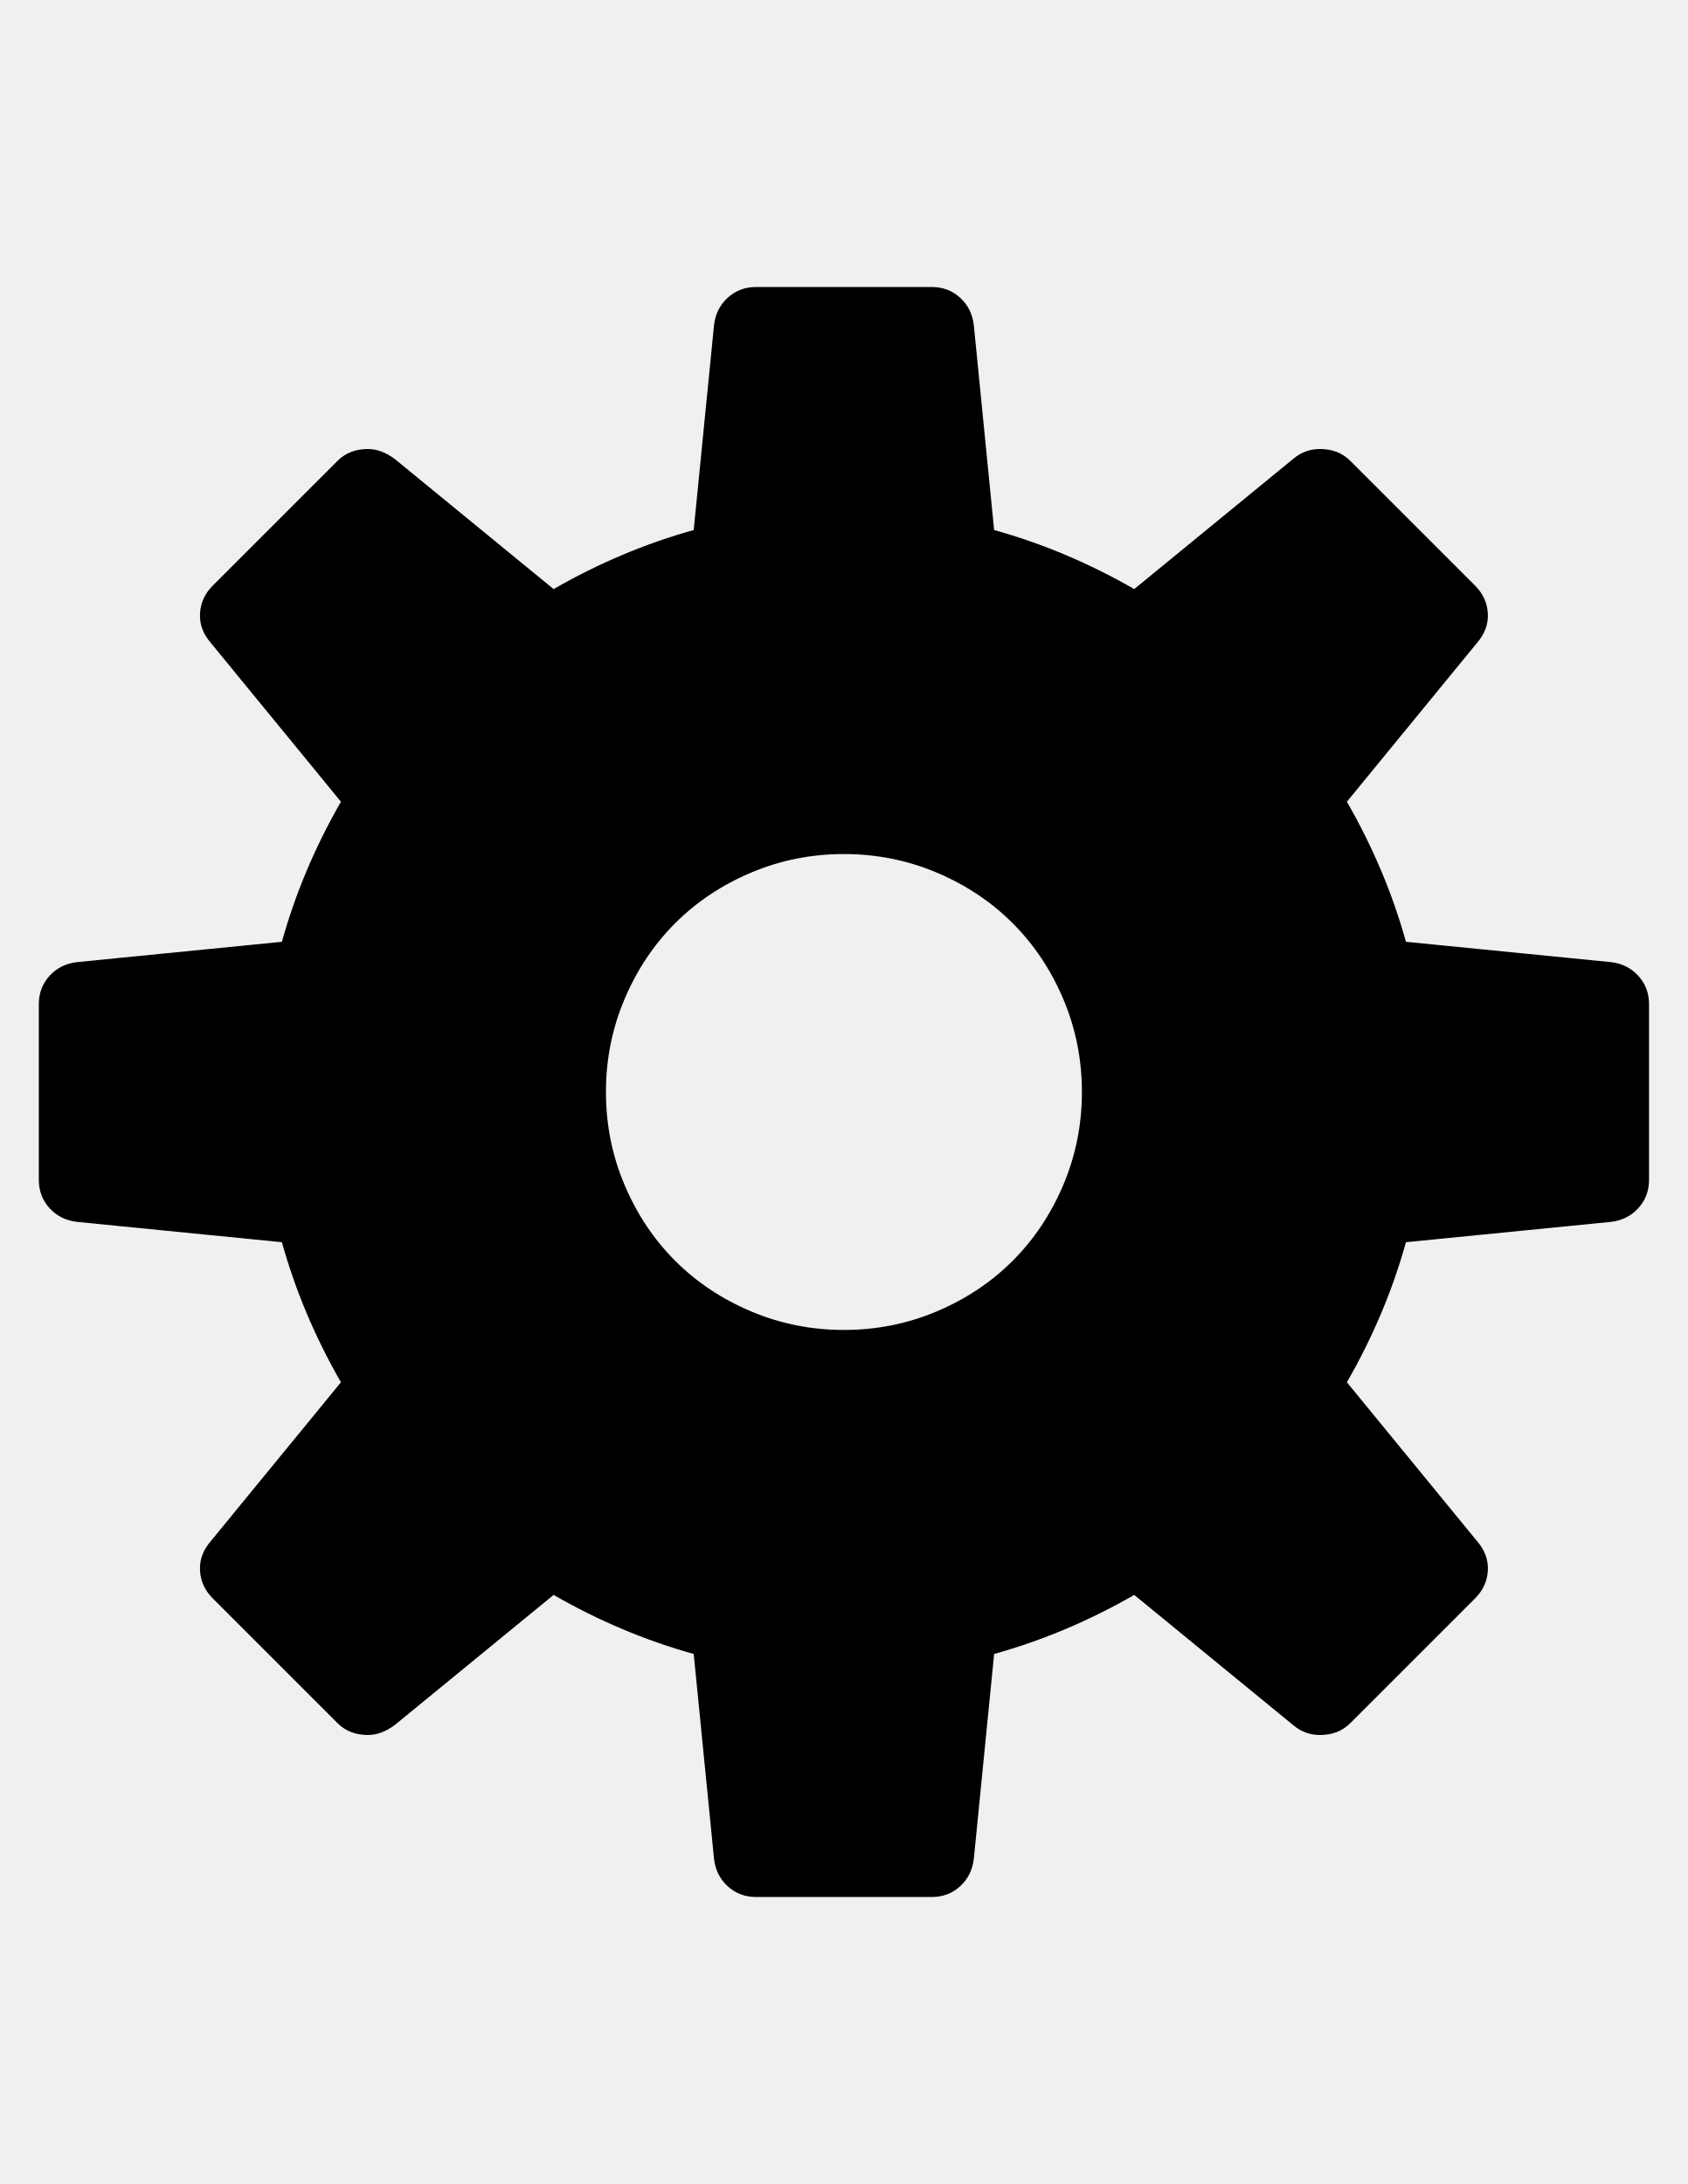
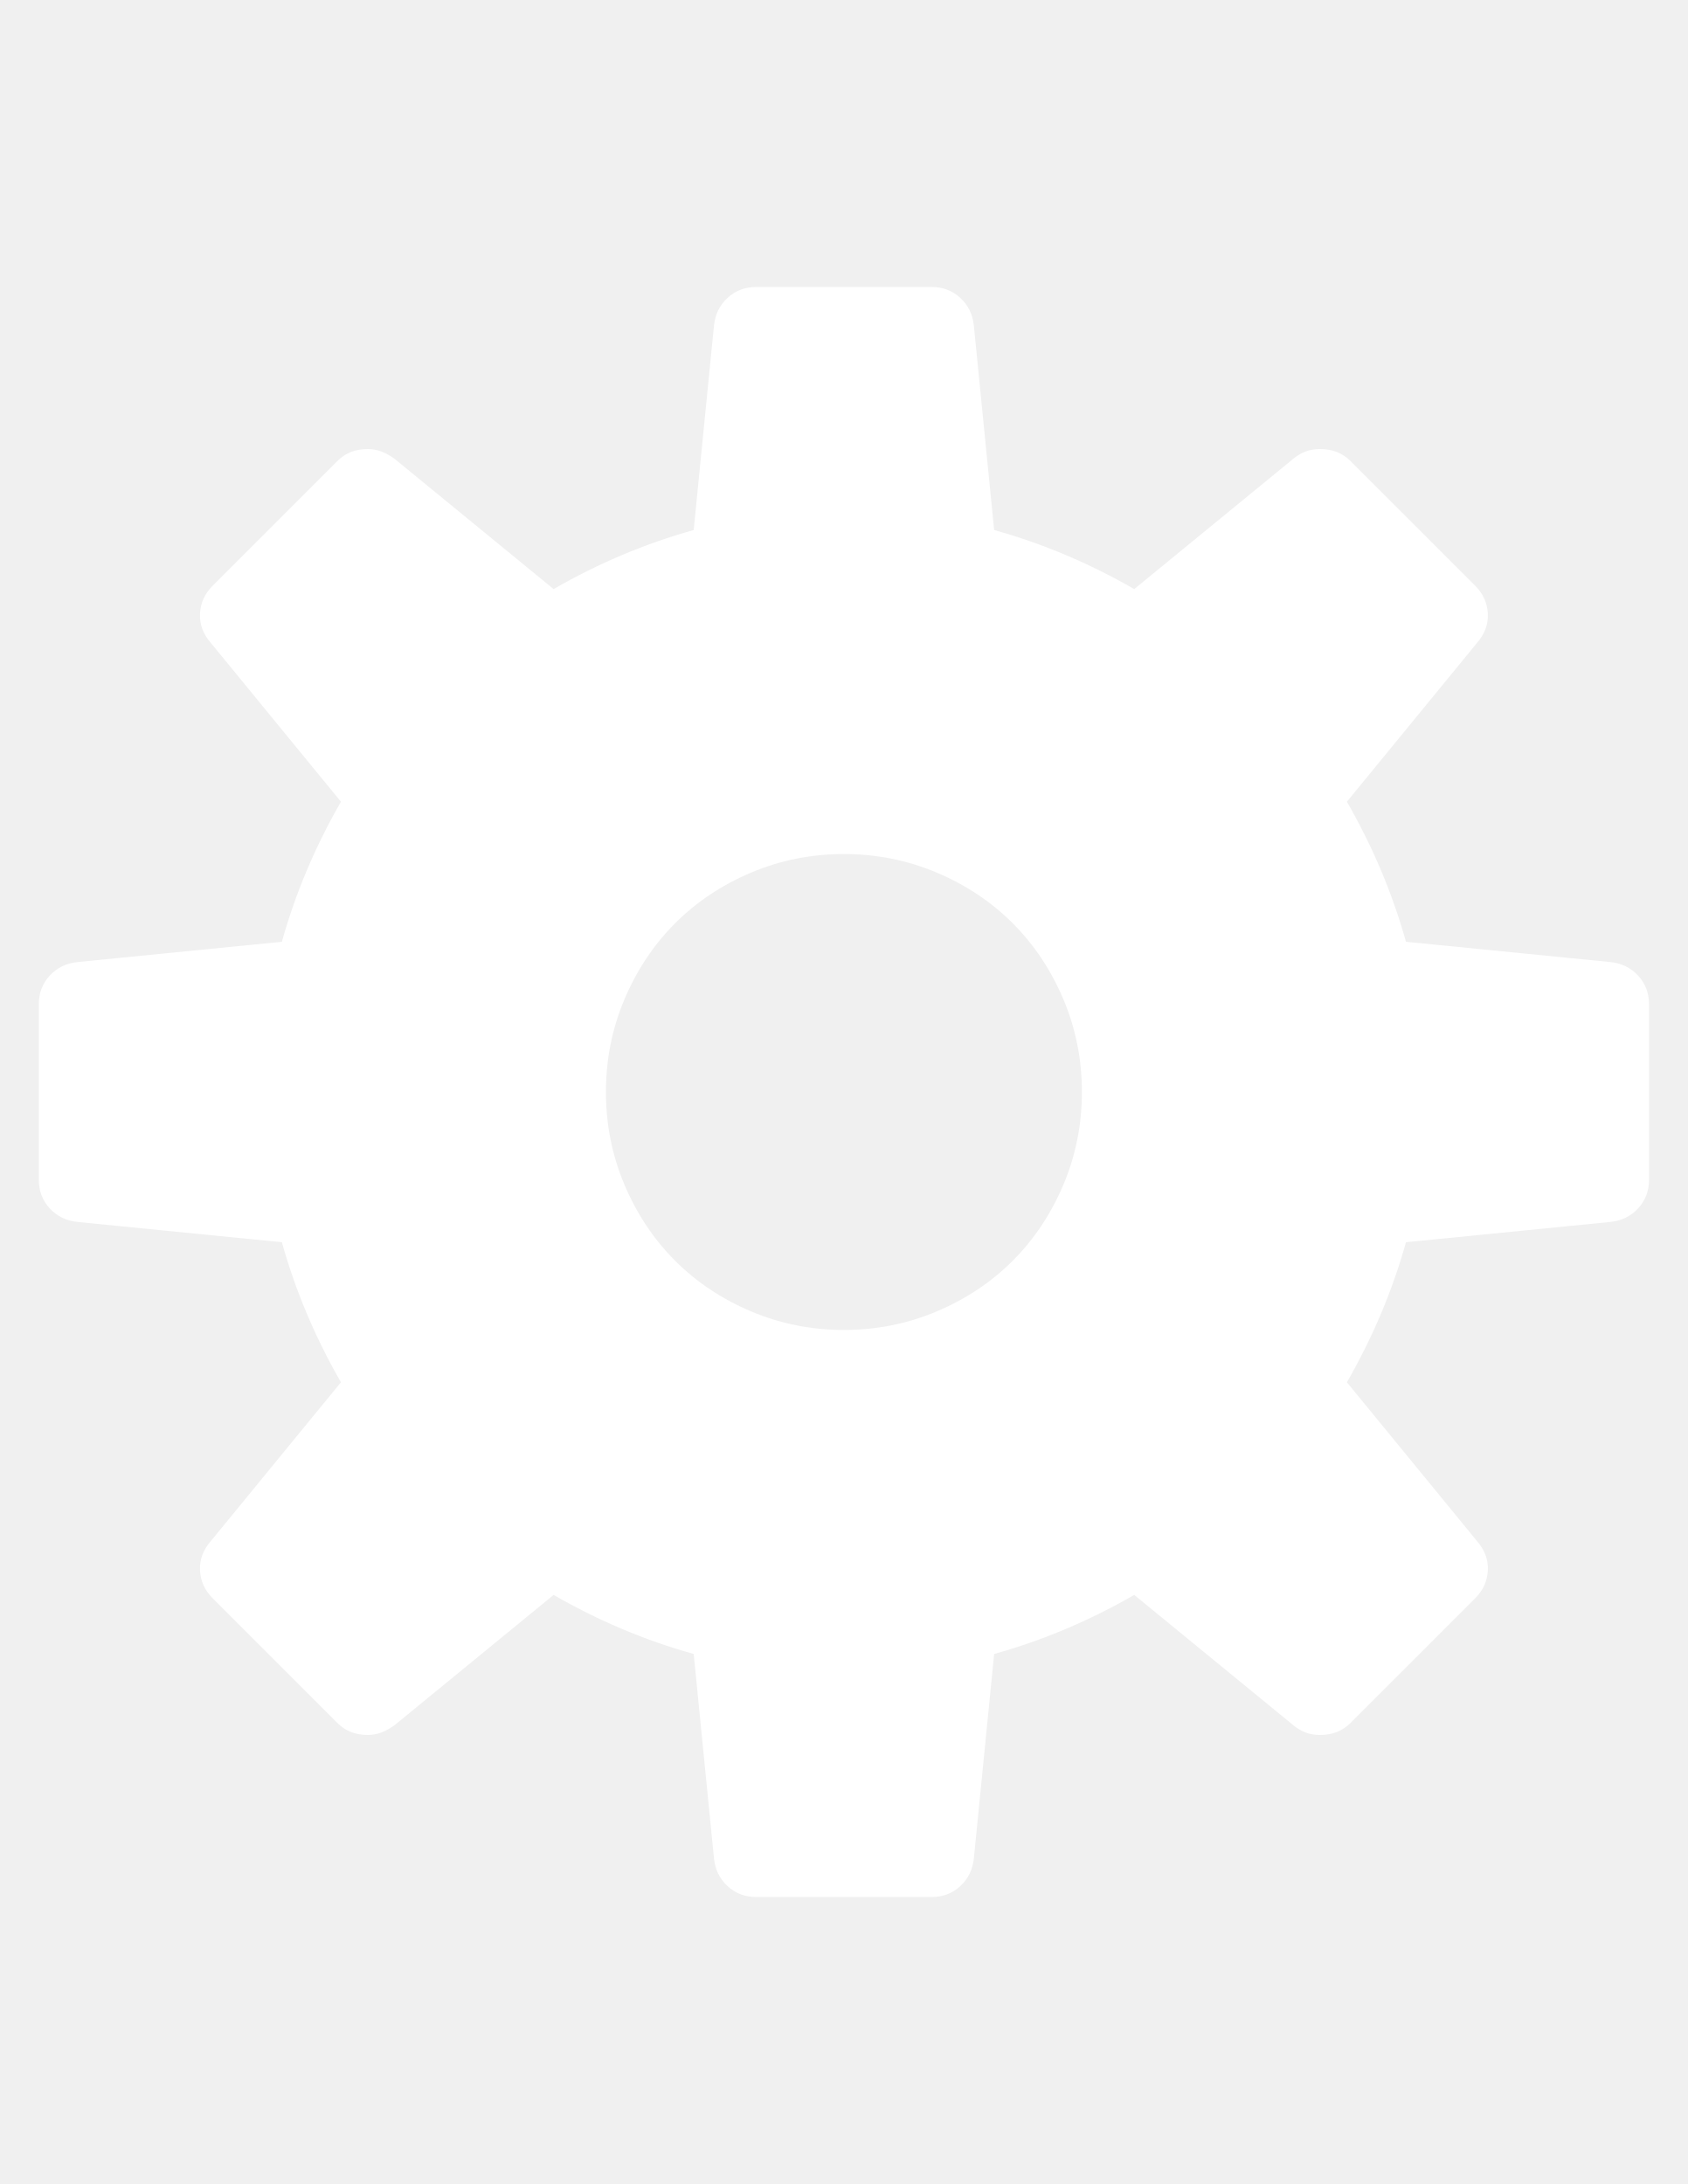
<svg xmlns="http://www.w3.org/2000/svg" version="1.1" id="Capa_1" x="0px" y="0px" width="612px" height="792px" viewBox="0 0 612 792" enable-background="new 0 0 612 792" xml:space="preserve">
-   <path d="M593.947,353.772c-2.653-2.856-6.02-4.488-10.1-4.896l-74.053-7.344c-4.896-17.544-12.036-34.476-21.42-50.796  l47.124-57.528c2.857-3.264,4.182-6.834,3.978-10.71c-0.202-3.876-1.733-7.242-4.59-10.098l-45.288-45.288  c-2.855-2.856-6.527-4.284-11.016-4.284c-3.672,0-6.937,1.224-9.792,3.672l-57.528,47.124c-16.318-9.384-33.252-16.524-50.796-21.42  l-7.344-74.052c-0.408-4.08-2.04-7.446-4.896-10.098c-2.854-2.652-6.322-3.978-10.402-3.978h-63.648  c-4.08,0-7.548,1.326-10.404,3.978c-2.856,2.652-4.488,6.018-4.896,10.098l-7.344,74.052c-17.544,4.896-34.476,12.036-50.796,21.42  L143.208,166.5c-3.264-2.448-6.528-3.672-9.792-3.672c-4.488,0-8.16,1.428-11.016,4.284L77.112,212.4  c-2.856,2.856-4.386,6.222-4.59,10.098s1.122,7.446,3.978,10.71l47.124,57.529c-9.384,16.32-16.524,33.252-21.42,50.796  l-74.052,7.344c-4.08,0.408-7.446,2.04-10.098,4.896c-2.652,2.856-3.978,6.324-3.978,10.404v63.648c0,4.08,1.326,7.548,3.978,10.403  c2.652,2.855,6.018,4.487,10.098,4.896l74.052,7.344c4.896,17.544,12.036,34.478,21.42,50.796L76.5,558.792  c-2.856,3.264-4.182,6.834-3.978,10.71s1.734,7.243,4.59,10.098l45.288,45.288c2.856,2.856,6.528,4.284,11.016,4.284  c3.264,0,6.528-1.224,9.792-3.672l57.529-47.124c16.32,9.384,33.252,16.524,50.796,21.42l7.344,74.052  c0.408,4.08,2.04,7.447,4.896,10.1c2.856,2.651,6.324,3.978,10.404,3.978h63.648c4.08,0,7.548-1.327,10.403-3.978  c2.855-2.653,4.487-6.02,4.896-10.1l7.344-74.052c17.544-4.896,34.478-12.036,50.796-21.42l57.528,47.124  c2.856,2.448,6.12,3.672,9.792,3.672c4.489,0,8.161-1.428,11.016-4.284l45.288-45.289c2.857-2.855,4.388-6.222,4.591-10.098  s-1.122-7.446-3.979-10.71l-47.124-57.528c9.384-16.318,16.524-33.252,21.42-50.796l74.052-7.344c4.08-0.408,7.447-2.04,10.1-4.896  c2.651-2.854,3.978-6.322,3.978-10.402v-63.648C597.925,360.096,596.598,356.628,593.947,353.772z M385.559,429.661  c-4.486,10.606-10.606,19.788-18.358,27.54s-16.934,13.872-27.54,18.358c-10.608,4.488-21.828,6.732-33.66,6.732  s-23.052-2.244-33.66-6.732c-10.608-4.486-19.788-10.606-27.54-18.358s-13.872-16.934-18.36-27.54  c-4.488-10.608-6.732-21.828-6.732-33.66s2.244-23.052,6.732-33.66c4.488-10.608,10.608-19.788,18.36-27.54  c7.752-7.752,16.932-13.872,27.54-18.36c10.608-4.488,21.828-6.732,33.66-6.732s23.052,2.244,33.66,6.732  c10.606,4.488,19.788,10.608,27.54,18.36c7.752,7.752,13.872,16.932,18.358,27.54c4.488,10.608,6.732,21.828,6.732,33.66  S390.047,419.053,385.559,429.661z" />
+   <path fill="#ffffff" d="M593.947,353.772c-2.653-2.856-6.02-4.488-10.1-4.896l-74.053-7.344c-4.896-17.544-12.036-34.476-21.42-50.796  l47.124-57.528c2.857-3.264,4.182-6.834,3.978-10.71c-0.202-3.876-1.733-7.242-4.59-10.098l-45.288-45.288  c-2.855-2.856-6.527-4.284-11.016-4.284c-3.672,0-6.937,1.224-9.792,3.672l-57.528,47.124c-16.318-9.384-33.252-16.524-50.796-21.42  l-7.344-74.052c-0.408-4.08-2.04-7.446-4.896-10.098c-2.854-2.652-6.322-3.978-10.402-3.978h-63.648  c-4.08,0-7.548,1.326-10.404,3.978c-2.856,2.652-4.488,6.018-4.896,10.098l-7.344,74.052c-17.544,4.896-34.476,12.036-50.796,21.42  L143.208,166.5c-3.264-2.448-6.528-3.672-9.792-3.672c-4.488,0-8.16,1.428-11.016,4.284L77.112,212.4  c-2.856,2.856-4.386,6.222-4.59,10.098s1.122,7.446,3.978,10.71l47.124,57.529c-9.384,16.32-16.524,33.252-21.42,50.796  l-74.052,7.344c-4.08,0.408-7.446,2.04-10.098,4.896c-2.652,2.856-3.978,6.324-3.978,10.404v63.648c0,4.08,1.326,7.548,3.978,10.403  c2.652,2.855,6.018,4.487,10.098,4.896l74.052,7.344c4.896,17.544,12.036,34.478,21.42,50.796L76.5,558.792  c-2.856,3.264-4.182,6.834-3.978,10.71s1.734,7.243,4.59,10.098l45.288,45.288c2.856,2.856,6.528,4.284,11.016,4.284  c3.264,0,6.528-1.224,9.792-3.672l57.529-47.124c16.32,9.384,33.252,16.524,50.796,21.42l7.344,74.052  c0.408,4.08,2.04,7.447,4.896,10.1c2.856,2.651,6.324,3.978,10.404,3.978h63.648c4.08,0,7.548-1.327,10.403-3.978  c2.855-2.653,4.487-6.02,4.896-10.1l7.344-74.052c17.544-4.896,34.478-12.036,50.796-21.42l57.528,47.124  c2.856,2.448,6.12,3.672,9.792,3.672c4.489,0,8.161-1.428,11.016-4.284l45.288-45.289c2.857-2.855,4.388-6.222,4.591-10.098  s-1.122-7.446-3.979-10.71l-47.124-57.528c9.384-16.318,16.524-33.252,21.42-50.796l74.052-7.344c4.08-0.408,7.447-2.04,10.1-4.896  c2.651-2.854,3.978-6.322,3.978-10.402v-63.648C597.925,360.096,596.598,356.628,593.947,353.772z M385.559,429.661  c-4.486,10.606-10.606,19.788-18.358,27.54s-16.934,13.872-27.54,18.358c-10.608,4.488-21.828,6.732-33.66,6.732  s-23.052-2.244-33.66-6.732c-10.608-4.486-19.788-10.606-27.54-18.358s-13.872-16.934-18.36-27.54  c-4.488-10.608-6.732-21.828-6.732-33.66s2.244-23.052,6.732-33.66c4.488-10.608,10.608-19.788,18.36-27.54  c7.752-7.752,16.932-13.872,27.54-18.36c10.608-4.488,21.828-6.732,33.66-6.732s23.052,2.244,33.66,6.732  c10.606,4.488,19.788,10.608,27.54,18.36c7.752,7.752,13.872,16.932,18.358,27.54c4.488,10.608,6.732,21.828,6.732,33.66  S390.047,419.053,385.559,429.661z" />
</svg>
